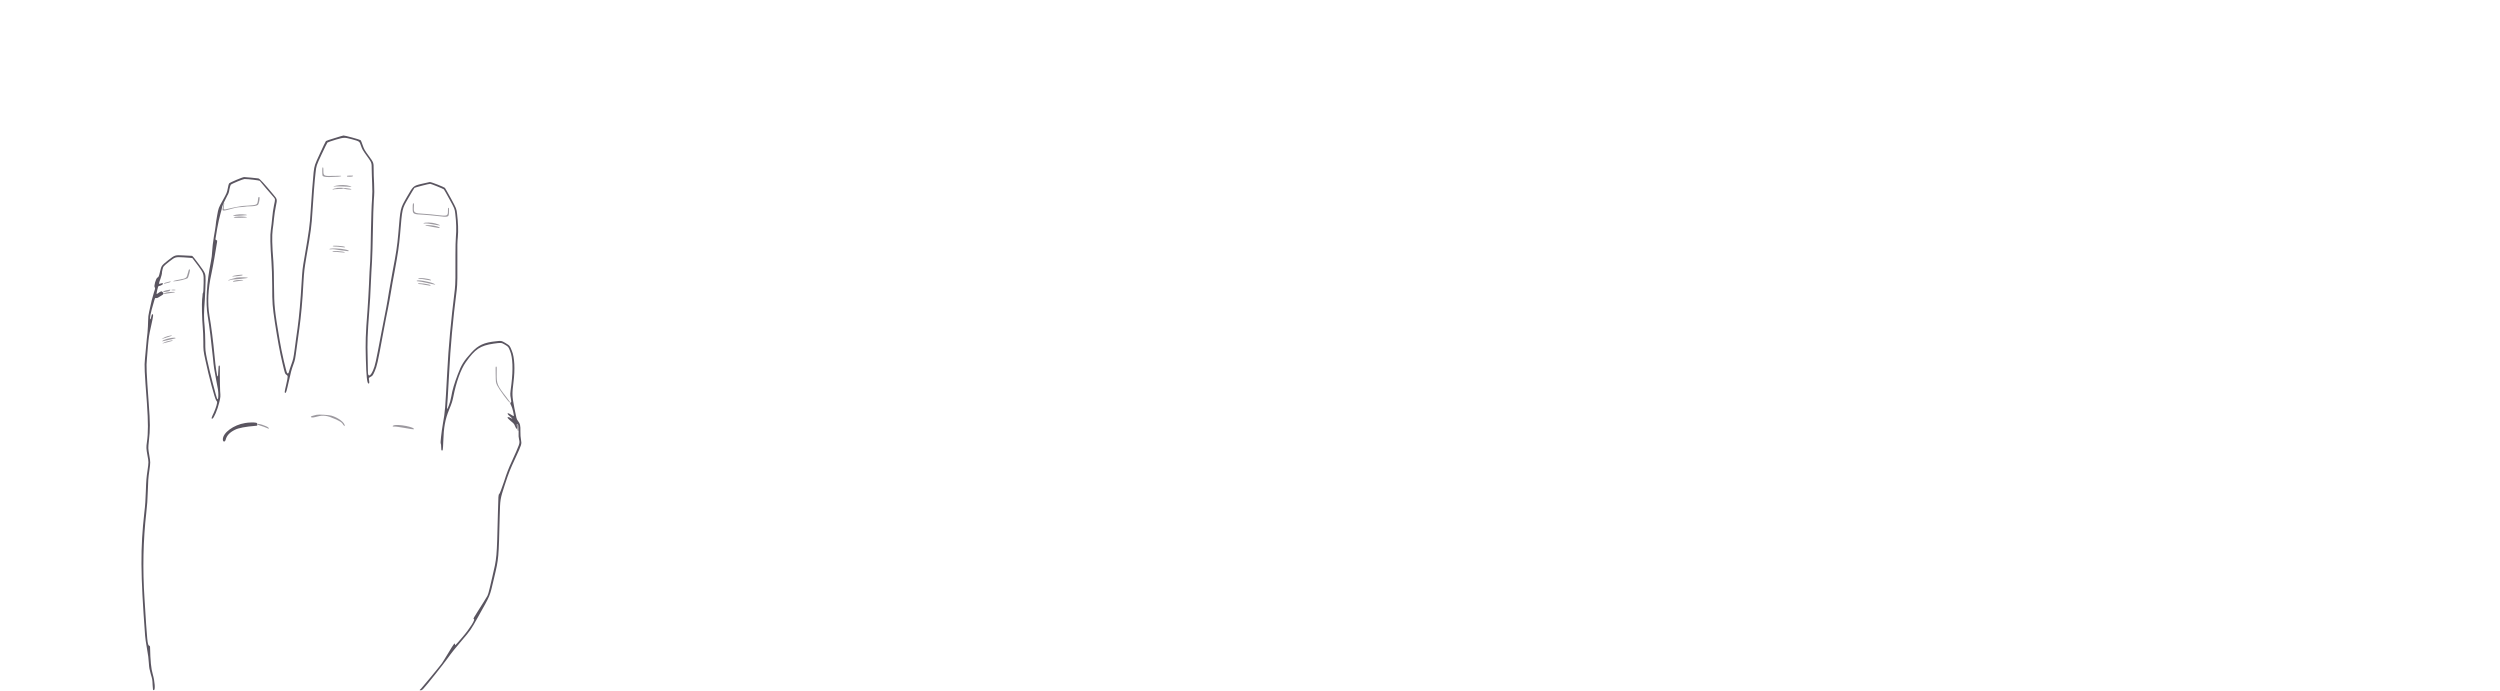
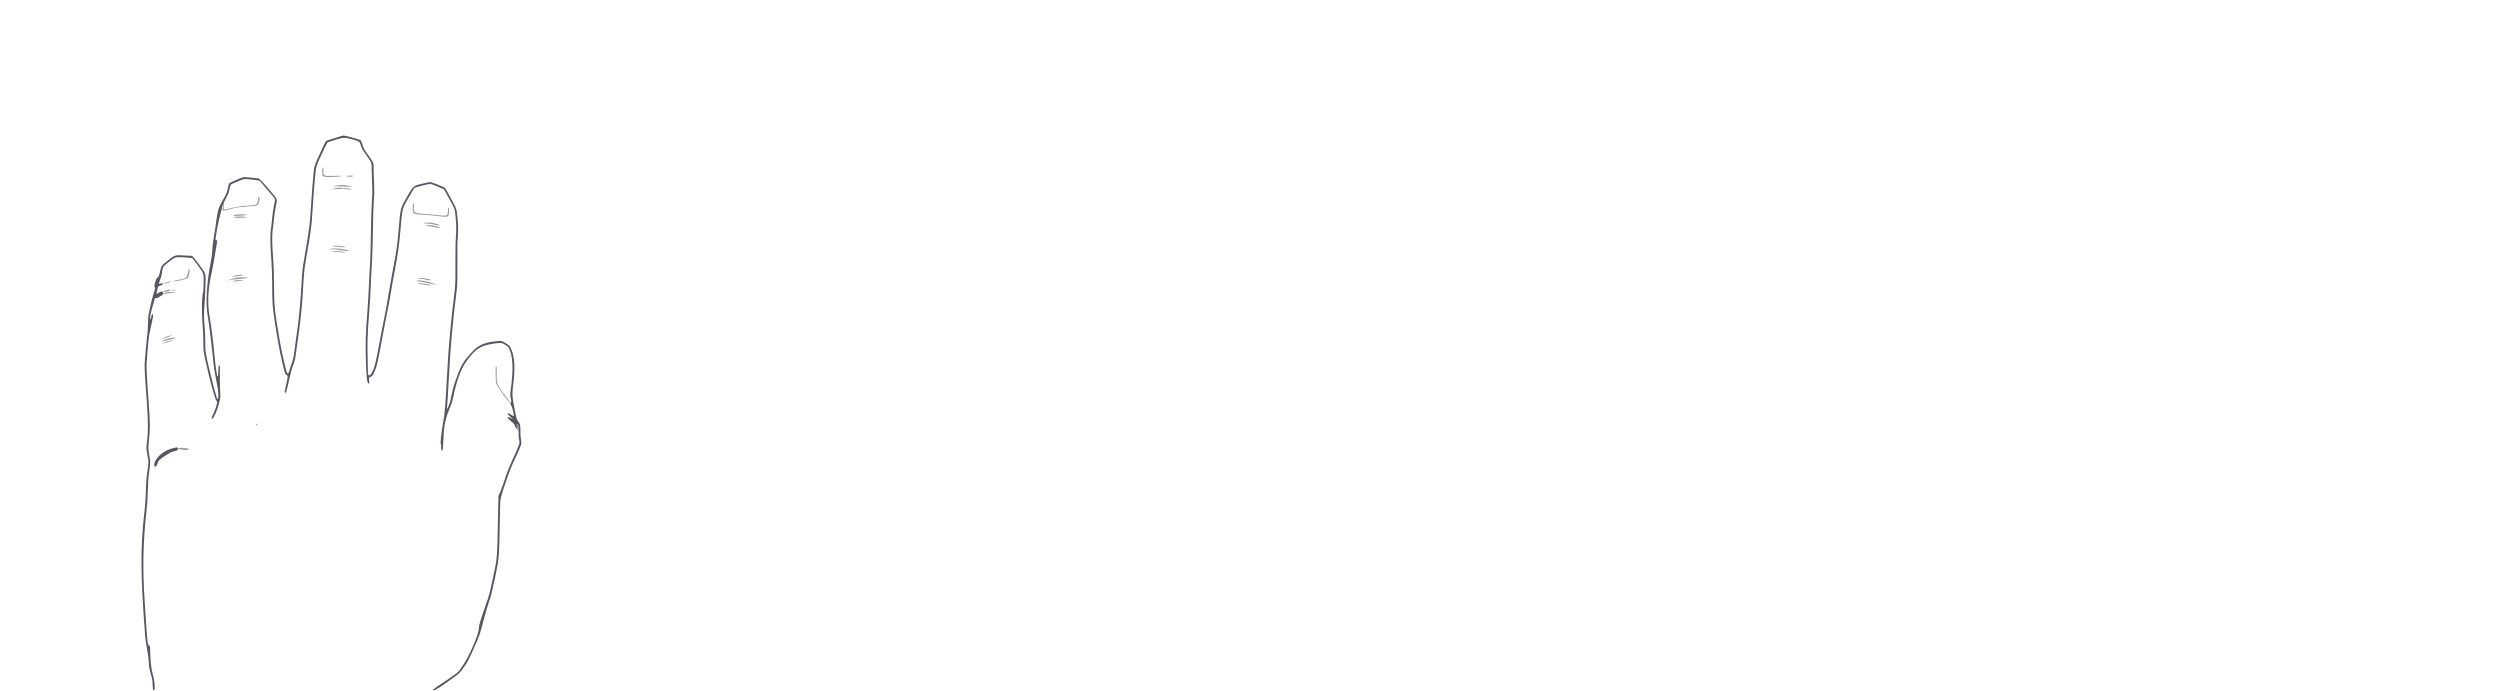
<svg xmlns="http://www.w3.org/2000/svg" viewBox="-400 -20 1666 460" data-side="left">
-   <path class="hand-creases" d="M -185.1 91.7 C -185.3 91.9, -185.3 96.3, -185.1 96.9 C -184.8 97.7, -183.6 98.0, -180.6 98.0 C -175.9 97.9, -172.7 97.7, -172.6 97.3 C -172.5 97.1, -173.6 97.1, -177.3 97.2 C -184.3 97.4, -184.5 97.3, -184.5 93.8 C -184.5 91.7, -184.6 91.2, -185.1 91.7 M -168.8 97.4 C -168.8 97.7, -168.4 97.8, -166.9 97.8 C -165.6 97.8, -165.0 97.6, -164.8 97.4 C -164.5 97.0, -164.7 97.0, -166.6 97.0 C -168.3 97.0, -168.8 97.1, -168.8 97.4 M -175.8 103.7 C -176.9 103.9, -177.8 104.2, -177.8 104.3 C -177.8 104.4, -177.4 104.4, -177.1 104.3 C -176.2 104.1, -171.2 104.2, -168.1 104.4 C -165.6 104.6, -165.2 104.5, -166.7 104.0 C -169.4 103.2, -172.9 103.1, -175.8 103.7 M -175.0 105.2 C -176.8 105.5, -178.5 106.0, -178.5 106.3 C -178.5 106.4, -177.8 106.3, -176.9 106.1 C -176.0 106.0, -174.6 105.9, -173.9 105.9 C -173.1 106.0, -172.2 105.9, -171.8 105.8 C -171.3 105.5, -171.0 105.6, -170.4 105.8 C -169.6 106.2, -165.8 106.5, -165.8 106.2 C -165.8 105.6, -172.6 104.9, -175.0 105.2 M -227.9 111.8 C -227.9 112.1, -228.1 113.1, -228.2 114.0 C -228.6 116.5, -228.9 116.6, -234.6 117.0 C -236.7 117.1, -238.8 117.3, -239.4 117.4 C -241.6 117.7, -245.5 118.5, -247.9 119.1 C -251.0 119.9, -251.2 119.9, -250.8 117.2 C -250.6 116.2, -250.6 115.3, -250.6 115.3 C -250.9 115.0, -251.1 115.6, -251.4 117.7 C -252.0 121.1, -252.6 121.0, -243.6 118.6 C -242.9 118.4, -241.6 118.2, -240.7 118.1 C -239.8 118.1, -238.3 117.9, -237.2 117.8 C -236.2 117.6, -234.6 117.5, -233.6 117.5 C -231.1 117.5, -228.7 117.1, -228.1 116.5 C -227.6 116.0, -227.0 113.5, -227.0 111.9 C -227.0 111.1, -227.7 111.0, -227.9 111.8 M -124.8 115.7 C -124.9 115.8, -125.0 117.1, -125.0 118.7 C -125.0 122.7, -124.8 122.8, -117.8 123.1 C -115.8 123.2, -111.8 123.6, -109.0 123.9 C -100.8 124.9, -100.9 124.9, -100.8 121.0 C -100.7 118.8, -100.8 118.5, -101.1 118.5 C -101.4 118.5, -101.5 118.8, -101.5 120.5 C -101.5 124.0, -101.8 124.1, -108.8 123.3 C -111.0 123.0, -114.8 122.6, -117.1 122.5 C -124.2 122.1, -124.4 121.9, -124.2 118.0 C -124.0 115.6, -124.2 115.0, -124.8 115.7 M -242.8 123.1 C -244.2 123.4, -244.7 123.6, -244.5 123.9 C -244.3 124.0, -235.7 123.5, -235.5 123.4 C -235.0 122.8, -240.6 122.6, -242.8 123.1 M -243.2 124.5 C -243.8 124.7, -244.3 124.9, -244.3 125.0 C -244.3 125.3, -235.8 125.1, -235.5 124.9 C -235.0 124.3, -241.3 124.1, -243.2 124.5 M -116.7 128.4 C -117.3 128.5, -117.8 128.7, -117.8 128.8 C -117.8 129.0, -117.4 129.0, -116.6 128.9 C -115.9 128.8, -114.2 129.0, -111.5 129.5 C -106.9 130.4, -105.6 130.4, -107.8 129.6 C -110.6 128.5, -113.3 128.1, -116.7 128.4 M -116.5 130.3 C -116.5 130.4, -116.2 130.5, -115.9 130.5 C -115.6 130.5, -113.5 130.8, -111.3 131.3 C -106.7 132.1, -107.0 132.1, -107.0 131.8 C -107.0 131.4, -108.7 130.8, -110.8 130.4 C -113.0 130.0, -116.5 129.9, -116.5 130.3 M -178.3 144.0 C -178.3 144.1, -177.7 144.3, -177.1 144.3 C -176.4 144.3, -174.6 144.4, -173.0 144.6 C -170.2 145.0, -169.6 144.9, -170.2 144.5 C -171.3 143.9, -178.3 143.4, -178.3 144.0 M -179.6 145.7 C -180.1 145.7, -180.5 145.9, -180.5 146.0 C -180.5 146.2, -179.9 146.2, -179.1 146.1 C -178.0 146.0, -176.2 146.2, -172.7 146.8 C -168.1 147.5, -167.1 147.5, -167.6 147.1 C -168.6 146.1, -175.9 145.2, -179.6 145.7 M -178.5 147.5 C -178.5 147.6, -178.0 147.8, -177.3 147.8 C -176.7 147.8, -174.8 147.9, -173.3 148.1 C -170.5 148.4, -170.0 148.4, -170.3 148.1 C -171.0 147.5, -178.5 146.9, -178.5 147.5 M -274.2 159.9 C -274.3 160.2, -274.6 161.2, -274.9 162.3 C -275.6 165.3, -275.8 165.5, -280.8 166.4 C -283.7 166.9, -285.4 167.5, -284.2 167.5 C -281.8 167.5, -275.6 166.0, -274.9 165.3 C -274.4 164.7, -273.2 160.1, -273.4 159.7 C -273.6 159.4, -274.0 159.5, -274.2 159.9 M -241.8 163.3 C -243.5 163.5, -245.3 164.0, -245.3 164.3 C -245.3 164.4, -240.0 163.9, -238.8 163.6 C -238.5 163.5, -238.3 163.4, -238.3 163.2 C -238.3 163.0, -239.3 163.0, -241.8 163.3 M -242.3 165.0 C -243.9 165.3, -247.7 166.5, -247.9 166.8 C -248.1 167.1, -247.3 167.0, -246.5 166.6 C -246.1 166.4, -243.8 166.1, -240.3 165.9 C -237.3 165.6, -234.8 165.3, -234.8 165.2 C -234.8 164.8, -240.0 164.6, -242.3 165.0 M -121.3 165.5 C -121.3 165.6, -120.8 165.8, -120.2 165.8 C -119.6 165.8, -117.7 166.0, -116.0 166.4 C -113.1 167.0, -112.4 167.0, -112.9 166.5 C -113.8 165.7, -121.3 164.8, -121.3 165.5 M -242.1 166.7 C -243.5 166.9, -244.8 167.3, -244.8 167.5 C -244.8 167.7, -244.4 167.8, -243.9 167.7 C -243.5 167.6, -241.9 167.4, -240.4 167.2 C -239.0 167.1, -237.8 166.8, -237.8 166.7 C -237.8 166.5, -240.7 166.5, -242.1 166.7 M -122.3 167.2 C -122.3 167.4, -121.8 167.5, -121.1 167.5 C -120.5 167.5, -117.8 168.0, -115.2 168.6 C -110.1 169.8, -108.8 170.0, -110.9 169.0 C -114.2 167.5, -122.3 166.2, -122.3 167.2 M -288.0 167.9 C -288.6 168.1, -289.5 168.3, -289.9 168.4 C -290.3 168.6, -290.6 168.8, -290.7 169.0 C -290.8 169.2, -290.7 169.3, -290.3 169.1 C -290.1 169.0, -289.1 168.7, -288.1 168.5 C -287.2 168.3, -286.4 168.0, -286.3 167.8 C -286.2 167.4, -286.5 167.4, -288.0 167.9 M -121.5 169.0 C -121.5 169.1, -121.1 169.3, -120.6 169.3 C -120.0 169.3, -118.2 169.5, -116.4 169.9 C -113.4 170.5, -112.7 170.5, -113.1 170.1 C -113.8 169.3, -121.5 168.3, -121.5 169.0 M -288.2 173.3 C -289.8 173.5, -291.3 174.1, -291.3 174.5 C -291.3 174.7, -291.1 174.7, -290.9 174.7 C -290.7 174.6, -289.8 174.5, -289.0 174.4 C -288.1 174.3, -287.2 174.0, -286.9 173.8 C -286.5 173.4, -286.3 173.0, -286.7 173.0 C -286.8 173.0, -287.5 173.2, -288.2 173.3 M -285.8 173.3 C -285.8 173.4, -285.1 173.5, -284.4 173.5 C -283.6 173.5, -283.0 173.4, -283.0 173.3 C -283.0 173.1, -283.6 173.0, -284.4 173.0 C -285.1 173.0, -285.8 173.1, -285.8 173.3 M -289.0 174.9 C -291.7 175.5, -291.3 176.3, -288.6 175.6 C -287.5 175.4, -285.9 175.2, -285.1 175.1 C -284.2 175.0, -283.5 174.9, -283.5 174.7 C -283.5 174.4, -287.4 174.5, -289.0 174.9 M -288.2 204.0 C -289.2 204.3, -290.6 204.8, -291.3 205.3 C -292.0 205.7, -292.4 206.0, -292.1 205.9 C -291.9 205.8, -290.2 205.3, -288.6 204.8 C -284.5 203.6, -284.2 203.0, -288.2 204.0 M -287.0 205.4 C -288.9 205.8, -291.4 206.7, -291.8 207.2 C -292.2 207.6, -292.3 207.6, -287.5 206.5 C -285.2 205.9, -283.3 205.5, -283.2 205.5 C -283.1 205.5, -283.0 205.4, -283.0 205.3 C -283.0 204.9, -285.3 205.0, -287.0 205.4 M -285.9 206.9 C -286.1 207.0, -287.0 207.1, -287.8 207.3 C -289.1 207.5, -291.9 208.7, -291.7 208.9 C -291.6 208.9, -290.4 208.6, -288.9 208.2 C -287.4 207.8, -285.9 207.4, -285.6 207.3 C -285.3 207.3, -285.0 207.1, -285.0 207.0 C -285.0 206.7, -285.0 206.7, -285.9 206.9 M -69.7 229.5 C -69.6 234.9, -69.6 234.9, -68.6 237.0 C -67.3 239.6, -61.0 248.2, -60.3 248.2 C -59.8 248.3, -59.9 248.1, -62.9 244.2 C -68.7 236.8, -69.1 235.7, -69.0 229.0 C -68.9 224.7, -68.9 224.4, -69.3 224.3 C -69.8 224.2, -69.8 224.5, -69.7 229.5 M -188.9 256.4 C -189.2 256.5, -190.0 256.7, -190.9 256.9 C -192.6 257.3, -193.2 257.7, -192.7 258.0 C -192.2 258.4, -191.2 258.3, -188.6 257.6 C -184.5 256.5, -181.9 256.9, -176.8 259.2 C -173.2 260.8, -172.1 261.5, -171.3 263.0 C -170.6 264.0, -170.3 264.3, -170.3 263.6 C -170.3 261.6, -174.6 258.3, -179.1 257.0 C -180.8 256.5, -187.5 256.1, -188.9 256.4 M -228.4 262.8 C -228.4 263.0, -227.4 263.4, -226.4 263.7 C -225.3 264.0, -223.6 264.6, -222.7 265.0 C -221.0 265.8, -220.4 265.9, -221.0 265.1 C -222.1 263.8, -228.8 261.7, -228.4 262.8 M -55.7 262.9 C -55.7 263.1, -55.7 263.6, -55.5 264.0 C -55.4 264.5, -55.2 265.2, -55.2 265.7 C -55.2 266.8, -54.9 267.4, -54.5 267.1 C -54.2 266.9, -54.2 265.2, -54.6 263.8 C -54.9 262.6, -55.4 262.2, -55.7 262.9 M -137.7 263.5 C -138.8 263.9, -138.4 264.4, -137.1 264.3 C -136.3 264.2, -133.8 264.6, -130.2 265.2 C -127.0 265.8, -124.4 266.2, -124.3 266.1 C -122.9 264.7, -134.9 262.4, -137.7 263.5" fill="#5a5560" fill-opacity="0.6" fill-rule="evenodd" />
-   <path class="hand-lines" d="M -176.9 72.0 C -180.0 72.9, -182.6 73.8, -182.8 74.0 C -183.0 74.2, -184.8 77.9, -186.8 82.3 C -190.4 90.1, -190.4 90.1, -191.0 94.8 C -191.5 99.5, -192.5 112.6, -193.0 121.0 C -193.5 129.8, -194.1 134.1, -197.0 150.9 C -198.5 159.3, -198.5 159.9, -199.0 168.1 C -199.7 180.3, -200.6 190.6, -201.7 198.6 C -202.3 202.5, -203.1 208.7, -203.6 212.5 C -204.5 219.1, -204.6 219.4, -205.9 223.0 C -206.6 225.0, -207.3 227.0, -207.4 227.6 C -207.6 228.7, -208.1 229.2, -208.6 228.7 C -209.2 228.2, -212.4 214.3, -213.6 206.9 C -217.0 187.0, -217.3 183.8, -217.4 170.5 C -217.4 163.6, -217.6 158.0, -217.8 154.5 C -218.7 143.4, -218.8 137.0, -218.3 133.2 C -218.0 131.3, -217.6 127.9, -217.4 125.6 C -217.2 123.2, -216.6 119.5, -216.1 117.1 C -215.2 112.8, -215.2 112.8, -217.8 109.7 C -224.1 102.1, -227.0 99.0, -227.8 98.9 C -229.2 98.7, -236.3 98.0, -237.3 98.0 C -238.3 98.0, -246.4 101.4, -247.3 102.2 C -247.5 102.4, -247.9 103.6, -248.2 105.5 C -248.8 108.5, -248.8 108.5, -251.6 113.6 C -254.4 118.6, -254.4 118.6, -255.3 123.6 C -255.8 126.4, -256.3 129.4, -256.3 130.4 C -256.4 131.3, -256.9 134.7, -257.5 137.9 C -258.1 141.8, -258.5 144.8, -258.6 147.3 C -258.7 149.7, -259.0 152.1, -259.5 154.5 C -262.3 168.4, -263.1 181.8, -261.6 190.5 C -260.5 196.9, -259.0 209.5, -258.1 218.5 C -257.6 224.2, -257.2 226.7, -256.0 232.9 C -254.7 239.2, -254.5 240.8, -254.5 243.0 C -254.5 245.5, -254.7 246.4, -255.2 245.9 C -255.7 245.3, -260.2 228.1, -262.0 219.6 C -263.2 213.6, -263.2 213.6, -263.2 207.9 C -263.2 204.7, -263.4 200.3, -263.6 197.9 C -264.2 191.7, -264.2 188.8, -263.5 179.6 C -263.2 175.1, -263.0 169.3, -263.0 166.8 C -263.0 162.2, -263.0 162.2, -267.3 156.3 C -269.8 152.9, -271.7 150.5, -272.0 150.5 C -272.2 150.5, -274.9 150.4, -277.9 150.2 C -283.4 149.9, -283.4 149.9, -287.9 153.4 C -292.4 157.0, -292.4 157.0, -293.3 160.8 C -294.2 164.5, -294.3 164.6, -295.1 165.0 C -296.1 165.5, -297.6 170.7, -296.9 171.5 C -296.5 171.9, -296.5 172.2, -297.4 174.8 C -298.3 177.6, -299.5 182.2, -300.6 187.7 C -301.1 189.9, -301.3 191.3, -301.3 193.9 C -301.3 195.7, -301.5 199.2, -301.7 201.6 C -302.0 203.9, -302.4 208.0, -302.6 210.5 C -302.8 213.0, -303.2 216.9, -303.4 219.1 C -303.9 223.7, -303.7 227.5, -302.1 248.6 C -301.2 261.4, -301.2 268.5, -302.1 274.6 C -302.6 278.1, -302.6 278.8, -301.7 283.7 C -300.9 287.9, -300.9 287.9, -301.7 293.5 C -302.4 298.2, -302.6 300.4, -302.8 307.0 C -303.0 312.7, -303.2 316.7, -303.8 321.4 C -306.5 345.5, -306.4 361.9, -303.3 403.6 C -303.3 404.7, -302.7 408.5, -302.1 412.0 C -301.3 416.2, -300.9 419.6, -300.8 422.0 C -300.6 425.2, -300.4 426.0, -299.5 429.3 C -298.5 432.5, -298.4 433.2, -298.3 436.4 C -298.1 439.9, -298.1 439.9, -297.5 439.9 C -296.4 440.1, -296.8 434.1, -298.2 429.3 C -299.3 425.7, -299.8 420.3, -300.0 411.3 C -300.0 410.7, -300.1 410.4, -300.6 410.3 C -301.7 409.8, -301.9 408.1, -303.7 379.0 C -305.0 359.0, -304.6 340.2, -302.5 321.6 C -301.9 316.7, -301.7 313.2, -301.5 307.3 C -301.3 300.5, -301.2 298.6, -300.5 293.8 C -299.7 288.1, -299.7 288.1, -300.5 283.4 C -301.3 278.7, -301.3 278.7, -300.8 274.0 C -299.9 266.1, -299.9 262.0, -300.9 248.6 C -302.4 227.7, -302.6 223.8, -302.1 219.3 C -301.9 217.1, -301.6 213.2, -301.4 210.6 C -300.8 204.4, -300.8 203.9, -299.3 197.2 C -297.8 190.5, -297.7 189.4, -298.4 189.4 C -298.8 189.4, -298.9 189.7, -299.2 191.1 C -299.4 192.0, -299.7 192.8, -299.8 192.8 C -300.5 192.8, -299.7 188.7, -297.6 181.7 C -296.7 178.5, -296.7 178.5, -296.0 178.6 C -295.3 178.8, -294.8 178.5, -292.0 176.7 C -290.8 175.9, -290.8 175.6, -291.6 174.7 C -292.3 174.0, -292.3 174.0, -293.5 174.6 C -294.1 175.0, -294.8 175.5, -295.1 175.7 C -295.8 176.3, -295.8 175.9, -295.2 173.2 C -294.7 171.0, -294.6 170.7, -294.0 170.6 C -292.8 170.4, -291.3 169.5, -291.3 169.1 C -291.3 168.7, -292.2 168.6, -293.1 169.0 C -294.3 169.6, -294.3 169.0, -293.1 165.9 C -292.5 164.1, -292.1 162.6, -292.1 162.3 C -292.2 162.0, -292.0 160.8, -291.7 159.6 C -291.2 157.5, -291.2 157.5, -287.2 154.3 C -283.2 151.2, -283.2 151.2, -277.7 151.5 C -274.5 151.7, -272.0 151.9, -271.8 152.0 C -271.6 152.2, -269.8 154.6, -267.8 157.3 C -264.2 162.3, -264.2 162.3, -264.3 168.5 C -264.4 173.0, -264.5 174.8, -264.7 175.1 C -264.9 175.3, -265.0 175.8, -265.0 176.2 C -265.0 176.6, -265.1 178.0, -265.3 179.4 C -265.6 182.5, -265.4 192.7, -264.9 197.9 C -264.7 199.9, -264.5 204.3, -264.5 207.6 C -264.5 213.6, -264.5 213.6, -263.1 220.1 C -260.9 230.6, -256.9 245.5, -256.0 246.7 C -255.8 247.1, -255.5 247.5, -255.4 247.6 C -255.0 248.2, -256.0 251.6, -257.5 255.0 C -259.2 258.6, -259.3 259.1, -258.5 259.0 C -257.5 258.8, -255.0 252.9, -253.9 248.2 C -253.0 244.4, -253.0 244.4, -253.3 240.5 C -253.4 238.4, -253.5 233.7, -253.5 230.1 C -253.4 223.8, -253.4 223.6, -253.9 223.6 C -254.3 223.6, -254.4 223.8, -254.5 227.0 C -254.7 231.0, -254.7 230.8, -255.0 230.8 C -255.4 230.8, -256.3 225.0, -257.0 217.3 C -257.9 207.6, -259.2 197.3, -260.4 190.5 C -261.8 182.0, -261.4 172.7, -259.1 162.4 C -258.5 159.6, -257.6 154.8, -257.1 151.8 C -256.6 148.7, -256.0 144.9, -255.7 143.4 C -255.1 140.0, -255.1 140.3, -255.9 140.0 C -256.4 139.8, -256.5 139.6, -256.4 139.2 C -256.4 138.9, -255.8 135.9, -255.3 132.5 C -254.6 128.7, -253.8 124.9, -253.1 122.5 C -252.5 120.4, -252.0 118.4, -252.0 118.0 C -252.0 117.4, -249.8 112.7, -248.5 110.3 C -247.8 109.2, -247.4 108.2, -247.1 106.1 C -246.8 104.7, -246.4 103.3, -246.2 103.1 C -245.5 102.4, -238.0 99.3, -237.1 99.3 C -234.5 99.3, -227.1 100.2, -226.9 100.5 C -226.7 100.7, -224.9 102.9, -222.8 105.4 C -220.6 107.9, -218.4 110.5, -217.7 111.3 C -216.5 112.7, -216.5 112.7, -217.4 116.8 C -217.9 119.1, -218.4 122.7, -218.6 125.2 C -218.8 127.6, -219.2 131.1, -219.5 133.0 C -220.1 136.8, -219.9 143.4, -219.1 154.5 C -218.8 158.0, -218.7 163.6, -218.6 170.5 C -218.6 182.3, -218.4 184.1, -216.8 195.0 C -215.0 206.5, -213.6 214.4, -211.8 221.9 C -210.1 229.1, -210.1 229.1, -209.2 229.7 C -208.0 230.5, -208.0 230.5, -209.3 236.4 C -210.4 241.1, -210.5 241.8, -209.9 241.8 C -209.3 241.8, -209.1 241.1, -207.5 234.0 C -206.4 228.8, -205.6 225.9, -204.6 223.2 C -203.3 219.7, -203.3 219.4, -202.4 212.7 C -201.9 209.0, -201.0 202.7, -200.5 198.9 C -199.4 190.8, -198.4 180.6, -197.8 168.4 C -197.3 160.2, -197.2 159.6, -195.8 151.1 C -192.8 134.3, -192.3 130.0, -191.8 121.3 C -191.3 112.9, -190.3 99.7, -189.7 95.0 C -189.2 90.4, -189.2 90.4, -185.7 82.9 C -183.8 78.8, -182.0 75.2, -181.8 75.0 C -181.6 74.8, -179.0 73.9, -176.0 73.0 C -170.6 71.5, -170.6 71.5, -165.5 72.8 C -160.4 74.2, -160.4 74.2, -159.5 77.0 C -158.6 79.5, -158.3 80.1, -155.4 84.1 C -152.3 88.4, -152.3 88.4, -152.3 92.6 C -152.3 94.9, -152.1 99.2, -152.0 102.2 C -151.8 106.7, -151.8 108.6, -152.1 113.4 C -152.4 116.8, -152.6 125.0, -152.8 133.5 C -152.9 141.4, -153.1 150.6, -153.3 154.0 C -153.6 157.4, -153.9 164.3, -154.1 169.4 C -154.3 174.5, -154.8 182.3, -155.1 186.8 C -156.4 203.1, -156.5 208.1, -156.2 219.1 C -155.9 230.6, -155.4 235.6, -154.4 235.6 C -153.8 235.6, -153.8 235.0, -154.1 233.0 C -154.3 231.8, -154.3 231.8, -153.0 231.1 C -151.7 230.4, -151.6 230.3, -150.3 227.4 C -148.8 223.9, -148.4 222.4, -144.8 202.8 C -143.4 195.4, -141.9 187.5, -141.4 185.3 C -140.9 183.0, -140.1 178.3, -139.5 174.8 C -138.9 171.2, -137.9 165.2, -137.1 161.3 C -134.8 148.9, -134.1 144.1, -133.4 136.3 C -131.9 118.4, -132.1 119.4, -128.0 112.2 C -125.9 108.6, -124.0 105.4, -123.8 105.2 C -123.4 104.9, -114.3 102.5, -113.3 102.5 C -112.7 102.5, -104.6 105.8, -104.2 106.2 C -104.0 106.4, -102.3 109.4, -100.4 112.9 C -97.0 119.1, -97.0 119.1, -96.6 122.5 C -95.9 128.2, -95.8 133.7, -96.2 137.9 C -96.4 140.4, -96.5 144.5, -96.5 150.1 C -96.4 163.4, -96.5 169.6, -96.9 172.8 C -99.5 194.0, -101.1 210.6, -102.0 228.4 C -103.3 252.3, -103.4 254.5, -104.8 262.0 C -105.9 268.5, -106.6 275.0, -106.3 275.5 C -106.1 275.8, -106.0 276.9, -106.0 278.0 C -106.0 279.6, -105.9 280.0, -105.6 280.2 C -104.9 280.5, -104.8 279.8, -104.6 274.2 C -104.3 264.8, -103.4 259.6, -100.7 253.0 C -98.9 248.7, -98.5 247.3, -97.9 244.4 C -96.0 234.6, -92.9 226.1, -89.6 221.4 C -83.4 212.6, -80.0 210.3, -71.0 209.0 C -65.9 208.3, -65.9 208.3, -63.5 209.7 C -61.2 211.1, -61.2 211.1, -60.1 213.9 C -58.3 218.2, -58.0 226.1, -59.2 236.0 C -60.1 242.9, -60.1 242.9, -59.6 245.4 C -59.2 247.6, -59.2 247.9, -59.6 248.1 C -60.1 248.5, -60.1 248.9, -59.4 250.1 C -58.5 251.7, -57.2 257.3, -57.7 257.3 C -57.9 257.3, -58.7 256.8, -59.5 256.3 C -62.1 254.6, -62.6 255.5, -60.1 257.5 C -58.2 259.2, -58.1 259.5, -59.8 258.5 C -61.1 257.8, -61.8 257.8, -61.8 258.4 C -61.8 258.6, -60.8 259.5, -59.6 260.6 C -57.6 262.2, -57.3 262.6, -56.8 263.9 C -56.0 266.2, -54.9 266.5, -55.5 264.2 C -55.7 263.4, -55.7 262.9, -55.6 262.7 C -54.7 261.9, -54.2 264.3, -54.4 268.2 C -54.5 270.4, -54.4 271.5, -54.1 272.8 C -53.5 275.6, -53.4 275.2, -59.4 288.5 C -60.9 291.7, -62.4 295.5, -64.1 300.9 C -65.8 305.9, -66.9 308.8, -67.3 309.2 C -67.9 309.8, -67.9 309.9, -68.2 322.1 C -68.9 352.2, -68.9 351.7, -72.0 364.8 C -74.7 376.5, -74.7 376.5, -76.0 378.4 C -76.6 379.5, -78.8 382.9, -80.8 386.1 C -84.3 391.5, -84.8 392.5, -84.3 392.5 C -82.9 392.5, -86.9 398.9, -92.0 404.8 C -96.7 410.3, -96.8 410.4, -96.8 409.4 C -96.8 408.0, -97.6 409.0, -101.1 414.9 C -103.2 418.3, -105.1 421.5, -105.5 422.0 C -107.5 424.7, -118.5 438.0, -119.4 438.9 C -120.6 440.0, -120.6 440.0, -119.7 440.0 C -119.0 440.0, -118.7 439.8, -118.0 439.1 C -115.7 436.7, -104.5 422.6, -101.5 418.4 C -99.4 415.4, -96.1 411.3, -92.3 406.9 C -86.4 400.0, -86.4 400.0, -81.4 391.1 C -72.8 375.6, -73.9 378.5, -70.7 365.0 C -67.6 352.0, -67.7 352.3, -67.0 324.1 C -66.7 312.6, -66.7 312.6, -63.6 303.1 C -60.7 294.3, -60.1 293.0, -56.7 285.6 C -52.2 275.9, -52.3 276.0, -52.8 273.1 C -53.1 271.5, -53.2 269.9, -53.2 267.5 C -53.1 263.6, -53.4 262.3, -54.9 260.4 C -55.8 259.3, -55.8 258.9, -57.2 252.0 C -58.8 243.6, -58.8 242.8, -57.8 234.6 C -56.7 226.1, -57.1 218.0, -58.9 213.8 C -60.3 210.3, -60.2 210.4, -63.3 208.5 C -65.9 207.0, -65.9 207.0, -69.3 207.4 C -77.4 208.2, -81.3 210.0, -85.8 214.9 C -90.9 220.5, -92.6 223.2, -94.9 229.4 C -97.3 235.7, -98.5 239.7, -99.3 244.4 C -99.7 246.7, -100.3 248.7, -100.9 250.2 C -101.8 252.6, -102.3 253.2, -102.1 251.6 C -101.9 250.0, -101.5 243.4, -100.7 228.7 C -99.8 210.9, -98.3 194.2, -95.6 173.0 C -95.2 169.9, -95.1 163.4, -95.2 150.3 C -95.3 144.6, -95.2 140.6, -94.9 138.1 C -94.5 133.9, -94.7 128.2, -95.4 122.5 C -95.8 119.1, -95.8 119.1, -99.4 112.4 C -101.4 108.7, -103.3 105.5, -103.5 105.2 C -103.9 104.7, -112.7 101.2, -113.6 101.3 C -113.9 101.3, -116.5 101.9, -119.4 102.6 C -124.6 103.9, -124.6 103.9, -128.8 111.2 C -133.4 119.3, -133.1 118.1, -134.6 136.0 C -135.3 143.9, -136.0 148.6, -138.4 161.0 C -139.1 164.9, -140.2 171.0, -140.8 174.5 C -141.3 178.0, -142.2 182.7, -142.6 185.0 C -143.1 187.3, -144.6 195.1, -146.0 202.5 C -149.6 221.6, -150.0 223.6, -151.4 226.8 C -153.1 230.7, -154.7 231.4, -154.8 228.3 C -154.8 227.6, -154.9 223.1, -155.0 218.3 C -155.3 208.5, -155.1 202.8, -153.9 187.0 C -153.5 182.5, -153.1 174.7, -152.9 169.6 C -152.7 164.5, -152.3 157.6, -152.1 154.3 C -151.9 150.9, -151.6 141.7, -151.5 133.8 C -151.4 125.2, -151.1 117.1, -150.9 113.6 C -150.5 108.8, -150.5 106.9, -150.7 102.3 C -150.9 99.2, -151.0 94.9, -151.0 92.6 C -151.0 88.4, -151.0 88.4, -154.1 84.1 C -157.1 80.0, -157.3 79.6, -158.3 76.8 C -158.8 75.1, -159.5 73.6, -159.7 73.4 C -160.1 73.0, -170.3 70.2, -171.1 70.3 C -171.2 70.3, -173.9 71.0, -176.9 72.0 M -236.6 261.9 C -244.3 263.1, -251.5 268.4, -251.5 272.8 C -251.5 274.6, -250.1 274.8, -249.6 273.0 C -248.9 270.2, -246.9 268.1, -243.4 266.4 C -241.1 265.2, -236.2 264.3, -230.0 263.8 C -228.5 263.7, -228.5 263.7, -228.5 262.8 C -228.6 262.0, -228.7 261.9, -229.4 261.7 C -230.6 261.4, -234.5 261.5, -236.6 261.9" fill="#5a5560" fill-rule="evenodd" stroke="#5a5560" stroke-width="0" stroke-linejoin="round" />
+   <path class="hand-creases" d="M -185.1 91.7 C -185.3 91.9, -185.3 96.3, -185.1 96.9 C -184.8 97.7, -183.6 98.0, -180.6 98.0 C -175.9 97.9, -172.7 97.7, -172.6 97.3 C -172.5 97.1, -173.6 97.1, -177.3 97.2 C -184.3 97.4, -184.5 97.3, -184.5 93.8 C -184.5 91.7, -184.6 91.2, -185.1 91.7 M -168.8 97.4 C -168.8 97.7, -168.4 97.8, -166.9 97.8 C -165.6 97.8, -165.0 97.6, -164.8 97.4 C -164.5 97.0, -164.7 97.0, -166.6 97.0 C -168.3 97.0, -168.8 97.1, -168.8 97.4 M -175.8 103.7 C -176.9 103.9, -177.8 104.2, -177.8 104.3 C -177.8 104.4, -177.4 104.4, -177.1 104.3 C -176.2 104.1, -171.2 104.2, -168.1 104.4 C -165.6 104.6, -165.2 104.5, -166.7 104.0 C -169.4 103.2, -172.9 103.1, -175.8 103.7 M -175.0 105.2 C -176.8 105.5, -178.5 106.0, -178.5 106.3 C -178.5 106.4, -177.8 106.3, -176.9 106.1 C -176.0 106.0, -174.6 105.9, -173.9 105.9 C -173.1 106.0, -172.2 105.9, -171.8 105.8 C -171.3 105.5, -171.0 105.6, -170.4 105.8 C -169.6 106.2, -165.8 106.5, -165.8 106.2 C -165.8 105.6, -172.6 104.9, -175.0 105.2 M -227.9 111.8 C -227.9 112.1, -228.1 113.1, -228.2 114.0 C -228.6 116.5, -228.9 116.6, -234.6 117.0 C -236.7 117.1, -238.8 117.3, -239.4 117.4 C -241.6 117.7, -245.5 118.5, -247.9 119.1 C -251.0 119.9, -251.2 119.9, -250.8 117.2 C -250.6 116.2, -250.6 115.3, -250.6 115.3 C -250.9 115.0, -251.1 115.6, -251.4 117.7 C -252.0 121.1, -252.6 121.0, -243.6 118.6 C -242.9 118.4, -241.6 118.2, -240.7 118.1 C -239.8 118.1, -238.3 117.9, -237.2 117.8 C -236.2 117.6, -234.6 117.5, -233.6 117.5 C -231.1 117.5, -228.7 117.1, -228.1 116.5 C -227.6 116.0, -227.0 113.5, -227.0 111.9 C -227.0 111.1, -227.7 111.0, -227.9 111.8 M -124.8 115.7 C -124.9 115.8, -125.0 117.1, -125.0 118.7 C -125.0 122.7, -124.8 122.8, -117.8 123.1 C -115.8 123.2, -111.8 123.6, -109.0 123.9 C -100.8 124.9, -100.9 124.9, -100.8 121.0 C -100.7 118.8, -100.8 118.5, -101.1 118.5 C -101.4 118.5, -101.5 118.8, -101.5 120.5 C -101.5 124.0, -101.8 124.1, -108.8 123.3 C -111.0 123.0, -114.8 122.6, -117.1 122.5 C -124.2 122.1, -124.4 121.9, -124.2 118.0 C -124.0 115.6, -124.2 115.0, -124.8 115.7 M -242.8 123.1 C -244.2 123.4, -244.7 123.6, -244.5 123.9 C -244.3 124.0, -235.7 123.5, -235.5 123.4 C -235.0 122.8, -240.6 122.6, -242.8 123.1 M -243.2 124.5 C -243.8 124.7, -244.3 124.9, -244.3 125.0 C -244.3 125.3, -235.8 125.1, -235.5 124.9 C -235.0 124.3, -241.3 124.1, -243.2 124.5 M -116.7 128.4 C -117.3 128.5, -117.8 128.7, -117.8 128.8 C -117.8 129.0, -117.4 129.0, -116.6 128.9 C -115.9 128.8, -114.2 129.0, -111.5 129.5 C -106.9 130.4, -105.6 130.4, -107.8 129.6 C -110.6 128.5, -113.3 128.1, -116.7 128.4 M -116.5 130.3 C -116.5 130.4, -116.2 130.5, -115.9 130.5 C -115.6 130.5, -113.5 130.8, -111.3 131.3 C -106.7 132.1, -107.0 132.1, -107.0 131.8 C -107.0 131.4, -108.7 130.8, -110.8 130.4 C -113.0 130.0, -116.5 129.9, -116.5 130.3 M -178.3 144.0 C -178.3 144.1, -177.7 144.3, -177.1 144.3 C -176.4 144.3, -174.6 144.4, -173.0 144.6 C -170.2 145.0, -169.6 144.9, -170.2 144.5 C -171.3 143.9, -178.3 143.4, -178.3 144.0 M -179.6 145.7 C -180.1 145.7, -180.5 145.9, -180.5 146.0 C -180.5 146.2, -179.9 146.2, -179.1 146.1 C -178.0 146.0, -176.2 146.2, -172.7 146.8 C -168.1 147.5, -167.1 147.5, -167.6 147.1 C -168.6 146.1, -175.9 145.2, -179.6 145.7 M -178.5 147.5 C -178.5 147.6, -178.0 147.8, -177.3 147.8 C -176.7 147.8, -174.8 147.9, -173.3 148.1 C -170.5 148.4, -170.0 148.4, -170.3 148.1 C -171.0 147.5, -178.5 146.9, -178.5 147.5 M -274.2 159.9 C -274.3 160.2, -274.6 161.2, -274.9 162.3 C -275.6 165.3, -275.8 165.5, -280.8 166.4 C -283.7 166.9, -285.4 167.5, -284.2 167.5 C -281.8 167.5, -275.6 166.0, -274.9 165.3 C -274.4 164.7, -273.2 160.1, -273.4 159.7 C -273.6 159.4, -274.0 159.5, -274.2 159.9 M -241.8 163.3 C -243.5 163.5, -245.3 164.0, -245.3 164.3 C -245.3 164.4, -240.0 163.9, -238.8 163.6 C -238.5 163.5, -238.3 163.4, -238.3 163.2 C -238.3 163.0, -239.3 163.0, -241.8 163.3 M -242.3 165.0 C -243.9 165.3, -247.7 166.5, -247.9 166.8 C -248.1 167.1, -247.3 167.0, -246.5 166.6 C -246.1 166.4, -243.8 166.1, -240.3 165.9 C -237.3 165.6, -234.8 165.3, -234.8 165.2 C -234.8 164.8, -240.0 164.6, -242.3 165.0 M -121.3 165.5 C -121.3 165.6, -120.8 165.8, -120.2 165.8 C -119.6 165.8, -117.7 166.0, -116.0 166.4 C -113.1 167.0, -112.4 167.0, -112.9 166.5 C -113.8 165.7, -121.3 164.8, -121.3 165.5 M -242.1 166.7 C -243.5 166.9, -244.8 167.3, -244.8 167.5 C -244.8 167.7, -244.4 167.8, -243.9 167.7 C -243.5 167.6, -241.9 167.4, -240.4 167.2 C -239.0 167.1, -237.8 166.8, -237.8 166.7 C -237.8 166.5, -240.7 166.5, -242.1 166.7 M -122.3 167.2 C -122.3 167.4, -121.8 167.5, -121.1 167.5 C -120.5 167.5, -117.8 168.0, -115.2 168.6 C -110.1 169.8, -108.8 170.0, -110.9 169.0 C -114.2 167.5, -122.3 166.2, -122.3 167.2 M -288.0 167.9 C -288.6 168.1, -289.5 168.3, -289.9 168.4 C -290.3 168.6, -290.6 168.8, -290.7 169.0 C -290.8 169.2, -290.7 169.3, -290.3 169.1 C -290.1 169.0, -289.1 168.7, -288.1 168.5 C -287.2 168.3, -286.4 168.0, -286.3 167.8 C -286.2 167.4, -286.5 167.4, -288.0 167.9 M -121.5 169.0 C -121.5 169.1, -121.1 169.3, -120.6 169.3 C -120.0 169.3, -118.2 169.5, -116.4 169.9 C -113.4 170.5, -112.7 170.5, -113.1 170.1 C -113.8 169.3, -121.5 168.3, -121.5 169.0 M -288.2 173.3 C -289.8 173.5, -291.3 174.1, -291.3 174.5 C -291.3 174.7, -291.1 174.7, -290.9 174.7 C -290.7 174.6, -289.8 174.5, -289.0 174.4 C -288.1 174.3, -287.2 174.0, -286.9 173.8 C -286.5 173.4, -286.3 173.0, -286.7 173.0 C -286.8 173.0, -287.5 173.2, -288.2 173.3 M -285.8 173.3 C -285.8 173.4, -285.1 173.5, -284.4 173.5 C -283.6 173.5, -283.0 173.4, -283.0 173.3 C -283.0 173.1, -283.6 173.0, -284.4 173.0 C -285.1 173.0, -285.8 173.1, -285.8 173.3 M -289.0 174.9 C -291.7 175.5, -291.3 176.3, -288.6 175.6 C -287.5 175.4, -285.9 175.2, -285.1 175.1 C -284.2 175.0, -283.5 174.9, -283.5 174.7 C -283.5 174.4, -287.4 174.5, -289.0 174.9 M -288.2 204.0 C -289.2 204.3, -290.6 204.8, -291.3 205.3 C -292.0 205.7, -292.4 206.0, -292.1 205.9 C -291.9 205.8, -290.2 205.3, -288.6 204.8 C -284.5 203.6, -284.2 203.0, -288.2 204.0 M -287.0 205.4 C -288.9 205.8, -291.4 206.7, -291.8 207.2 C -292.2 207.6, -292.3 207.6, -287.5 206.5 C -285.2 205.9, -283.3 205.5, -283.2 205.5 C -283.1 205.5, -283.0 205.4, -283.0 205.3 C -283.0 204.9, -285.3 205.0, -287.0 205.4 M -285.9 206.9 C -286.1 207.0, -287.0 207.1, -287.8 207.3 C -289.1 207.5, -291.9 208.7, -291.7 208.9 C -291.6 208.9, -290.4 208.6, -288.9 208.2 C -287.4 207.8, -285.9 207.4, -285.6 207.3 C -285.3 207.3, -285.0 207.1, -285.0 207.0 C -285.0 206.7, -285.0 206.7, -285.9 206.9 M -69.7 229.5 C -69.6 234.9, -69.6 234.9, -68.6 237.0 C -67.3 239.6, -61.0 248.2, -60.3 248.2 C -59.8 248.3, -59.9 248.1, -62.9 244.2 C -68.7 236.8, -69.1 235.7, -69.0 229.0 C -68.9 224.7, -68.9 224.4, -69.3 224.3 C -69.8 224.2, -69.8 224.5, -69.7 229.5 M -229.5 262.6 C -229.5 263.0, -228.8 263.6, -228.6 263.4 C -228.4 263.2, -228.8 262.4, -229.2 262.3 C -229.4 262.3, -229.5 262.4, -229.5 262.6 M -55.7 262.9 C -55.7 263.1, -55.7 263.6, -55.5 264.0 C -55.4 264.5, -55.2 265.2, -55.2 265.7 C -55.2 266.8, -54.9 267.4, -54.5 267.1 C -54.2 266.9, -54.2 265.2, -54.6 263.8 C -54.9 262.6, -55.4 262.2, -55.7 262.9 M -281.4 278.8 C -281.7 279.3, -281.2 279.4, -277.9 279.7 C -274.6 280.0, -274.3 280.0, -274.3 279.3 C -274.3 278.5, -281.0 278.1, -281.4 278.8" fill="#5a5560" fill-opacity="0.6" fill-rule="evenodd" />
+   <path class="hand-lines" d="M -176.9 72.0 C -180.0 72.9, -182.6 73.8, -182.8 74.0 C -183.0 74.2, -184.8 77.9, -186.8 82.3 C -190.4 90.1, -190.4 90.1, -191.0 94.8 C -191.5 99.5, -192.5 112.6, -193.0 121.0 C -193.5 129.8, -194.1 134.1, -197.0 150.9 C -198.5 159.3, -198.5 159.9, -199.0 168.1 C -199.7 180.3, -200.6 190.6, -201.7 198.6 C -202.3 202.5, -203.1 208.7, -203.6 212.5 C -204.5 219.1, -204.6 219.4, -205.9 223.0 C -206.6 225.0, -207.3 227.0, -207.4 227.6 C -207.6 228.7, -208.1 229.2, -208.6 228.7 C -209.2 228.2, -212.4 214.3, -213.6 206.9 C -217.0 187.0, -217.3 183.8, -217.4 170.5 C -217.4 163.6, -217.6 158.0, -217.8 154.5 C -218.7 143.4, -218.8 137.0, -218.3 133.2 C -218.0 131.3, -217.6 127.9, -217.4 125.6 C -217.2 123.2, -216.6 119.5, -216.1 117.1 C -215.2 112.8, -215.2 112.8, -217.8 109.7 C -224.1 102.1, -227.0 99.0, -227.8 98.9 C -229.2 98.7, -236.3 98.0, -237.3 98.0 C -238.3 98.0, -246.4 101.4, -247.3 102.2 C -247.5 102.4, -247.9 103.6, -248.2 105.5 C -248.8 108.5, -248.8 108.5, -251.6 113.6 C -254.4 118.6, -254.4 118.6, -255.3 123.6 C -255.8 126.4, -256.3 129.4, -256.3 130.4 C -256.4 131.3, -256.9 134.7, -257.5 137.9 C -258.1 141.8, -258.5 144.8, -258.6 147.3 C -258.7 149.7, -259.0 152.1, -259.5 154.5 C -262.3 168.4, -263.1 181.8, -261.6 190.5 C -260.5 196.9, -259.0 209.5, -258.1 218.5 C -257.6 224.2, -257.2 226.7, -256.0 232.9 C -254.7 239.2, -254.5 240.8, -254.5 243.0 C -254.5 245.5, -254.7 246.4, -255.2 245.9 C -255.7 245.3, -260.2 228.1, -262.0 219.6 C -263.2 213.6, -263.2 213.6, -263.2 207.9 C -263.2 204.7, -263.4 200.3, -263.6 197.9 C -264.2 191.7, -264.2 188.8, -263.5 179.6 C -263.2 175.1, -263.0 169.3, -263.0 166.8 C -263.0 162.2, -263.0 162.2, -267.3 156.3 C -269.8 152.9, -271.7 150.5, -272.0 150.5 C -272.2 150.5, -274.9 150.4, -277.9 150.2 C -283.4 149.9, -283.4 149.9, -287.9 153.4 C -292.4 157.0, -292.4 157.0, -293.3 160.8 C -294.2 164.5, -294.3 164.6, -295.1 165.0 C -296.1 165.5, -297.6 170.7, -296.9 171.5 C -296.5 171.9, -296.5 172.2, -297.4 174.8 C -298.3 177.6, -299.5 182.2, -300.6 187.7 C -301.1 189.9, -301.3 191.3, -301.3 193.9 C -301.3 195.7, -301.5 199.2, -301.7 201.6 C -302.0 203.9, -302.4 208.0, -302.6 210.5 C -302.8 213.0, -303.2 216.9, -303.4 219.1 C -303.9 223.7, -303.7 227.5, -302.1 248.6 C -301.2 261.4, -301.2 268.5, -302.1 274.6 C -302.6 278.1, -302.6 278.8, -301.7 283.7 C -300.9 287.9, -300.9 287.9, -301.7 293.5 C -302.4 298.2, -302.6 300.4, -302.8 307.0 C -303.0 312.7, -303.2 316.7, -303.8 321.4 C -306.5 345.5, -306.4 361.9, -303.3 403.6 C -303.3 404.7, -302.7 408.5, -302.1 412.0 C -301.3 416.2, -300.9 419.6, -300.8 422.0 C -300.6 425.2, -300.4 426.0, -299.5 429.3 C -298.5 432.5, -298.4 433.2, -298.3 436.4 C -298.1 439.9, -298.1 439.9, -297.5 439.9 C -296.4 440.1, -296.8 434.1, -298.2 429.3 C -299.3 425.7, -299.8 420.3, -300.0 411.3 C -300.0 410.7, -300.1 410.4, -300.6 410.3 C -301.7 409.8, -301.9 408.1, -303.7 379.0 C -305.0 359.0, -304.6 340.2, -302.5 321.6 C -301.9 316.7, -301.7 313.2, -301.5 307.3 C -301.3 300.5, -301.2 298.6, -300.5 293.8 C -299.7 288.1, -299.7 288.1, -300.5 283.4 C -301.3 278.7, -301.3 278.7, -300.8 274.0 C -299.9 266.1, -299.9 262.0, -300.9 248.6 C -302.4 227.7, -302.6 223.8, -302.1 219.3 C -301.9 217.1, -301.6 213.2, -301.4 210.6 C -300.8 204.4, -300.8 203.9, -299.3 197.2 C -297.8 190.5, -297.7 189.4, -298.4 189.4 C -298.8 189.4, -298.9 189.7, -299.2 191.1 C -299.4 192.0, -299.7 192.8, -299.8 192.8 C -300.5 192.8, -299.7 188.7, -297.6 181.7 C -296.7 178.5, -296.7 178.5, -296.0 178.6 C -295.3 178.8, -294.8 178.5, -292.0 176.7 C -290.8 175.9, -290.8 175.6, -291.6 174.7 C -292.3 174.0, -292.3 174.0, -293.5 174.6 C -294.1 175.0, -294.8 175.5, -295.1 175.7 C -295.8 176.3, -295.8 175.9, -295.2 173.2 C -294.7 171.0, -294.6 170.7, -294.0 170.6 C -292.8 170.4, -291.3 169.5, -291.3 169.1 C -291.3 168.7, -292.2 168.6, -293.1 169.0 C -294.3 169.6, -294.3 169.0, -293.1 165.9 C -292.5 164.1, -292.1 162.6, -292.1 162.3 C -292.2 162.0, -292.0 160.8, -291.7 159.6 C -291.2 157.5, -291.2 157.5, -287.2 154.3 C -283.2 151.2, -283.2 151.2, -277.7 151.5 C -274.5 151.7, -272.0 151.9, -271.8 152.0 C -271.6 152.2, -269.8 154.6, -267.8 157.3 C -264.2 162.3, -264.2 162.3, -264.3 168.5 C -264.4 173.0, -264.5 174.8, -264.7 175.1 C -264.9 175.3, -265.0 175.8, -265.0 176.2 C -265.0 176.6, -265.1 178.0, -265.3 179.4 C -265.6 182.5, -265.4 192.7, -264.9 197.9 C -264.7 199.9, -264.5 204.3, -264.5 207.6 C -264.5 213.6, -264.5 213.6, -263.1 220.1 C -260.9 230.6, -256.9 245.5, -256.0 246.7 C -255.8 247.1, -255.5 247.5, -255.4 247.6 C -255.0 248.2, -256.0 251.6, -257.5 255.0 C -259.2 258.6, -259.3 259.1, -258.5 259.0 C -257.5 258.8, -255.0 252.9, -253.9 248.2 C -253.0 244.4, -253.0 244.4, -253.3 240.5 C -253.4 238.4, -253.5 233.7, -253.5 230.1 C -253.4 223.8, -253.4 223.6, -253.9 223.6 C -254.3 223.6, -254.4 223.8, -254.5 227.0 C -254.7 231.0, -254.7 230.8, -255.0 230.8 C -255.4 230.8, -256.3 225.0, -257.0 217.3 C -257.9 207.6, -259.2 197.3, -260.4 190.5 C -261.8 182.0, -261.4 172.7, -259.1 162.4 C -258.5 159.6, -257.6 154.8, -257.1 151.8 C -256.6 148.7, -256.0 144.9, -255.7 143.4 C -255.1 140.0, -255.1 140.3, -255.9 140.0 C -256.4 139.8, -256.5 139.6, -256.4 139.2 C -256.4 138.9, -255.8 135.9, -255.3 132.5 C -254.6 128.7, -253.8 124.9, -253.1 122.5 C -252.5 120.4, -252.0 118.4, -252.0 118.0 C -252.0 117.4, -249.8 112.7, -248.5 110.3 C -247.8 109.2, -247.4 108.2, -247.1 106.1 C -246.8 104.7, -246.4 103.3, -246.2 103.1 C -245.5 102.4, -238.0 99.3, -237.1 99.3 C -234.5 99.3, -227.1 100.2, -226.9 100.5 C -226.7 100.7, -224.9 102.9, -222.8 105.4 C -220.6 107.9, -218.4 110.5, -217.7 111.3 C -216.5 112.7, -216.5 112.7, -217.4 116.8 C -217.9 119.1, -218.4 122.7, -218.6 125.2 C -218.8 127.6, -219.2 131.1, -219.5 133.0 C -220.1 136.8, -219.9 143.4, -219.1 154.5 C -218.8 158.0, -218.7 163.6, -218.6 170.5 C -218.6 182.3, -218.4 184.1, -216.8 195.0 C -215.0 206.5, -213.6 214.4, -211.8 221.9 C -210.1 229.1, -210.1 229.1, -209.2 229.7 C -208.0 230.5, -208.0 230.5, -209.3 236.4 C -210.4 241.1, -210.5 241.8, -209.9 241.8 C -209.3 241.8, -209.1 241.1, -207.5 234.0 C -206.4 228.8, -205.6 225.9, -204.6 223.2 C -203.3 219.7, -203.3 219.4, -202.4 212.7 C -201.9 209.0, -201.0 202.7, -200.5 198.9 C -199.4 190.8, -198.4 180.6, -197.8 168.4 C -197.3 160.2, -197.2 159.6, -195.8 151.1 C -192.8 134.3, -192.3 130.0, -191.8 121.3 C -191.3 112.9, -190.3 99.7, -189.7 95.0 C -189.2 90.4, -189.2 90.4, -185.7 82.9 C -183.8 78.8, -182.0 75.2, -181.8 75.0 C -181.6 74.8, -179.0 73.9, -176.0 73.0 C -170.6 71.5, -170.6 71.5, -165.5 72.8 C -160.4 74.2, -160.4 74.2, -159.5 77.0 C -158.6 79.5, -158.3 80.1, -155.4 84.1 C -152.3 88.4, -152.3 88.4, -152.3 92.6 C -152.3 94.9, -152.1 99.2, -152.0 102.2 C -151.8 106.7, -151.8 108.6, -152.1 113.4 C -152.4 116.8, -152.6 125.0, -152.8 133.5 C -152.9 141.4, -153.1 150.6, -153.3 154.0 C -153.6 157.4, -153.9 164.3, -154.1 169.4 C -154.3 174.5, -154.8 182.3, -155.1 186.8 C -156.4 203.1, -156.5 208.1, -156.2 219.1 C -155.9 230.6, -155.4 235.6, -154.4 235.6 C -153.8 235.6, -153.8 235.0, -154.1 233.0 C -154.3 231.8, -154.3 231.8, -153.0 231.1 C -151.7 230.4, -151.6 230.3, -150.3 227.4 C -148.8 223.9, -148.4 222.4, -144.8 202.8 C -143.4 195.4, -141.9 187.5, -141.4 185.3 C -140.9 183.0, -140.1 178.3, -139.5 174.8 C -138.9 171.2, -137.9 165.2, -137.1 161.3 C -134.8 148.9, -134.1 144.1, -133.4 136.3 C -131.9 118.4, -132.1 119.4, -128.0 112.2 C -125.9 108.6, -124.0 105.4, -123.8 105.2 C -123.4 104.9, -114.3 102.5, -113.3 102.5 C -112.7 102.5, -104.6 105.8, -104.2 106.2 C -104.0 106.4, -102.3 109.4, -100.4 112.9 C -97.0 119.1, -97.0 119.1, -96.6 122.5 C -95.9 128.2, -95.8 133.7, -96.2 137.9 C -96.4 140.4, -96.5 144.5, -96.5 150.1 C -96.4 163.4, -96.5 169.6, -96.9 172.8 C -99.5 194.0, -101.1 210.6, -102.0 228.4 C -103.3 252.3, -103.4 254.5, -104.8 262.0 C -105.9 268.5, -106.6 275.0, -106.3 275.5 C -106.1 275.8, -106.0 276.9, -106.0 278.0 C -106.0 279.6, -105.9 280.0, -105.6 280.2 C -104.9 280.5, -104.8 279.8, -104.6 274.2 C -104.3 264.8, -103.4 259.6, -100.7 253.0 C -98.9 248.7, -98.5 247.3, -97.9 244.4 C -96.0 234.6, -92.9 226.1, -89.6 221.4 C -83.4 212.6, -80.0 210.3, -71.0 209.0 C -65.9 208.3, -65.9 208.3, -63.5 209.7 C -61.2 211.1, -61.2 211.1, -60.1 213.9 C -58.3 218.2, -58.0 226.1, -59.2 236.0 C -60.1 242.9, -60.1 242.9, -59.6 245.4 C -59.2 247.6, -59.2 247.9, -59.6 248.1 C -60.1 248.5, -60.1 248.9, -59.4 250.1 C -58.5 251.7, -57.2 257.3, -57.7 257.3 C -57.9 257.3, -58.7 256.8, -59.5 256.3 C -62.1 254.6, -62.6 255.5, -60.1 257.5 C -58.2 259.2, -58.1 259.5, -59.8 258.5 C -61.1 257.8, -61.8 257.8, -61.8 258.4 C -61.8 258.6, -60.8 259.5, -59.6 260.6 C -57.6 262.2, -57.3 262.6, -56.8 263.9 C -56.0 266.2, -54.9 266.5, -55.5 264.2 C -55.7 263.4, -55.7 262.9, -55.6 262.7 C -54.7 261.9, -54.2 264.3, -54.4 268.2 C -54.5 270.4, -54.4 271.5, -54.1 272.8 C -53.5 275.6, -53.4 275.2, -59.4 288.5 C -60.9 291.7, -62.4 295.5, -64.1 300.9 C -65.8 305.9, -66.9 308.8, -67.3 309.2 C -67.9 309.8, -67.9 309.9, -68.0 318.8 C -68.7 353.2, -68.5 351.2, -71.3 364.2 C -73.8 376.1, -73.8 376.1, -77.0 385.2 C -80.5 395.4, -80.6 395.8, -81.0 399.5 C -81.3 403.5, -87.6 417.8, -91.7 423.7 C -94.8 428.3, -93.6 427.3, -102.8 433.6 C -107.0 436.3, -110.7 438.9, -111.1 439.3 C -111.9 440.0, -111.9 440.0, -111.0 440.0 C -109.9 440.0, -107.0 438.2, -99.1 432.5 C -93.6 428.6, -93.6 428.6, -90.7 424.4 C -87.9 420.2, -87.7 419.8, -84.0 411.5 C -80.2 402.9, -80.2 402.9, -77.9 393.9 C -76.6 388.9, -74.8 383.0, -74.0 380.6 C -72.7 376.9, -72.2 374.8, -70.0 364.5 C -67.3 351.4, -67.4 353.2, -66.8 321.3 C -66.7 312.4, -66.7 312.4, -63.5 302.9 C -60.6 294.2, -60.0 292.7, -56.7 285.5 C -52.3 275.9, -52.3 276.0, -52.8 273.1 C -53.1 271.5, -53.2 269.9, -53.2 267.5 C -53.1 263.6, -53.4 262.3, -54.9 260.4 C -55.8 259.3, -55.8 258.9, -57.2 252.0 C -58.8 243.6, -58.8 242.8, -57.8 234.6 C -56.7 226.1, -57.1 218.0, -58.9 213.8 C -60.3 210.3, -60.2 210.4, -63.3 208.5 C -65.9 207.0, -65.9 207.0, -69.3 207.4 C -77.4 208.2, -81.3 210.0, -85.8 214.9 C -90.9 220.5, -92.6 223.2, -94.9 229.4 C -97.3 235.7, -98.5 239.7, -99.3 244.4 C -99.7 246.7, -100.3 248.7, -100.9 250.2 C -101.8 252.6, -102.3 253.2, -102.1 251.6 C -101.9 250.0, -101.5 243.4, -100.7 228.7 C -99.8 210.9, -98.3 194.2, -95.6 173.0 C -95.2 169.9, -95.1 163.4, -95.2 150.3 C -95.3 144.6, -95.2 140.6, -94.9 138.1 C -94.5 133.9, -94.7 128.2, -95.4 122.5 C -95.8 119.1, -95.8 119.1, -99.4 112.4 C -101.4 108.7, -103.3 105.5, -103.5 105.2 C -103.9 104.7, -112.7 101.2, -113.6 101.3 C -113.9 101.3, -116.5 101.9, -119.4 102.6 C -124.6 103.9, -124.6 103.9, -128.8 111.2 C -133.4 119.3, -133.1 118.1, -134.6 136.0 C -135.3 143.9, -136.0 148.6, -138.4 161.0 C -139.1 164.9, -140.2 171.0, -140.8 174.5 C -141.3 178.0, -142.2 182.7, -142.6 185.0 C -143.1 187.3, -144.6 195.1, -146.0 202.5 C -149.6 221.6, -150.0 223.6, -151.4 226.8 C -153.1 230.7, -154.7 231.4, -154.8 228.3 C -154.8 227.6, -154.9 223.1, -155.0 218.3 C -155.3 208.5, -155.1 202.8, -153.9 187.0 C -153.5 182.5, -153.1 174.7, -152.9 169.6 C -152.7 164.5, -152.3 157.6, -152.1 154.3 C -151.9 150.9, -151.6 141.7, -151.5 133.8 C -151.4 125.2, -151.1 117.1, -150.9 113.6 C -150.5 108.8, -150.5 106.9, -150.7 102.3 C -150.9 99.2, -151.0 94.9, -151.0 92.6 C -151.0 88.4, -151.0 88.4, -154.1 84.1 C -157.1 80.0, -157.3 79.6, -158.3 76.8 C -158.8 75.1, -159.5 73.6, -159.7 73.4 C -160.1 73.0, -170.3 70.2, -171.1 70.3 C -171.2 70.3, -173.9 71.0, -176.9 72.0 M -282.4 278.1 C -282.5 278.2, -283.5 278.4, -284.5 278.6 C -290.8 280.1, -296.6 284.9, -297.2 289.3 C -297.5 291.6, -295.9 291.6, -295.2 289.3 C -294.6 287.1, -293.8 286.2, -289.8 283.6 C -287.0 281.8, -285.9 281.2, -284.6 280.9 C -281.5 280.1, -281.6 280.2, -281.5 279.2 C -281.5 278.3, -281.8 278.0, -282.4 278.1" fill="#5a5560" fill-rule="evenodd" stroke="#5a5560" stroke-width="0" stroke-linejoin="round" />
</svg>
